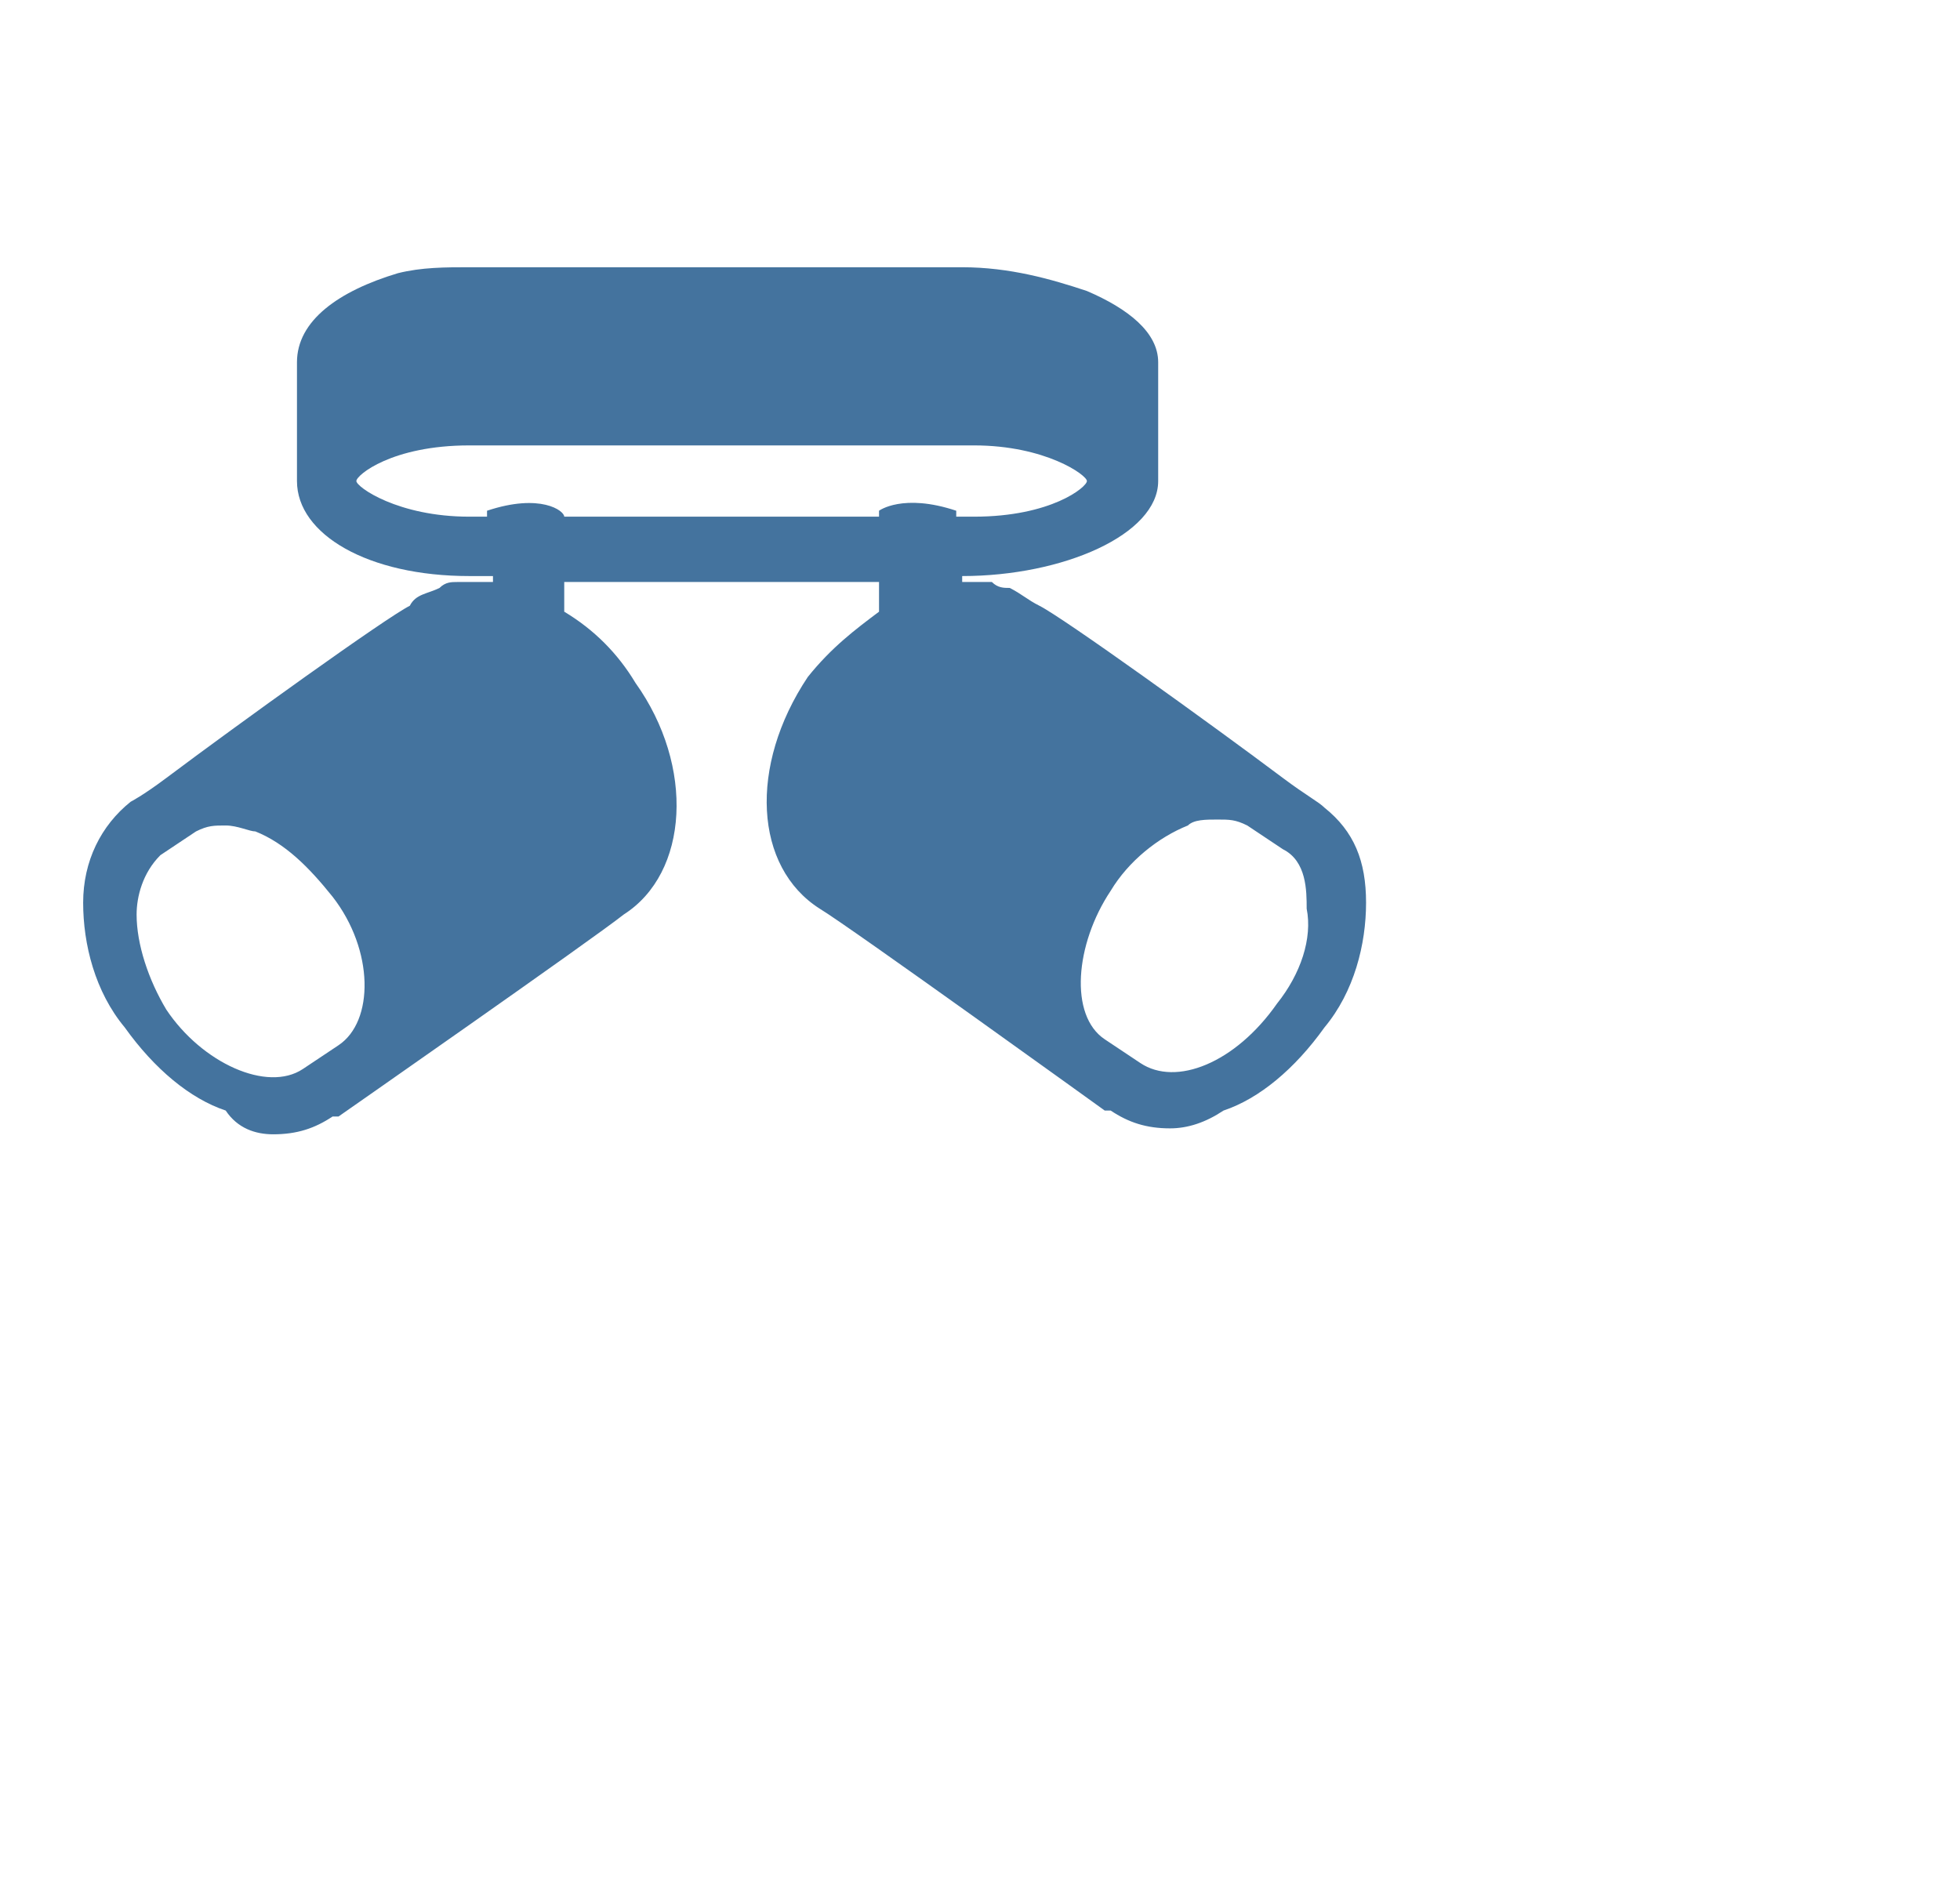
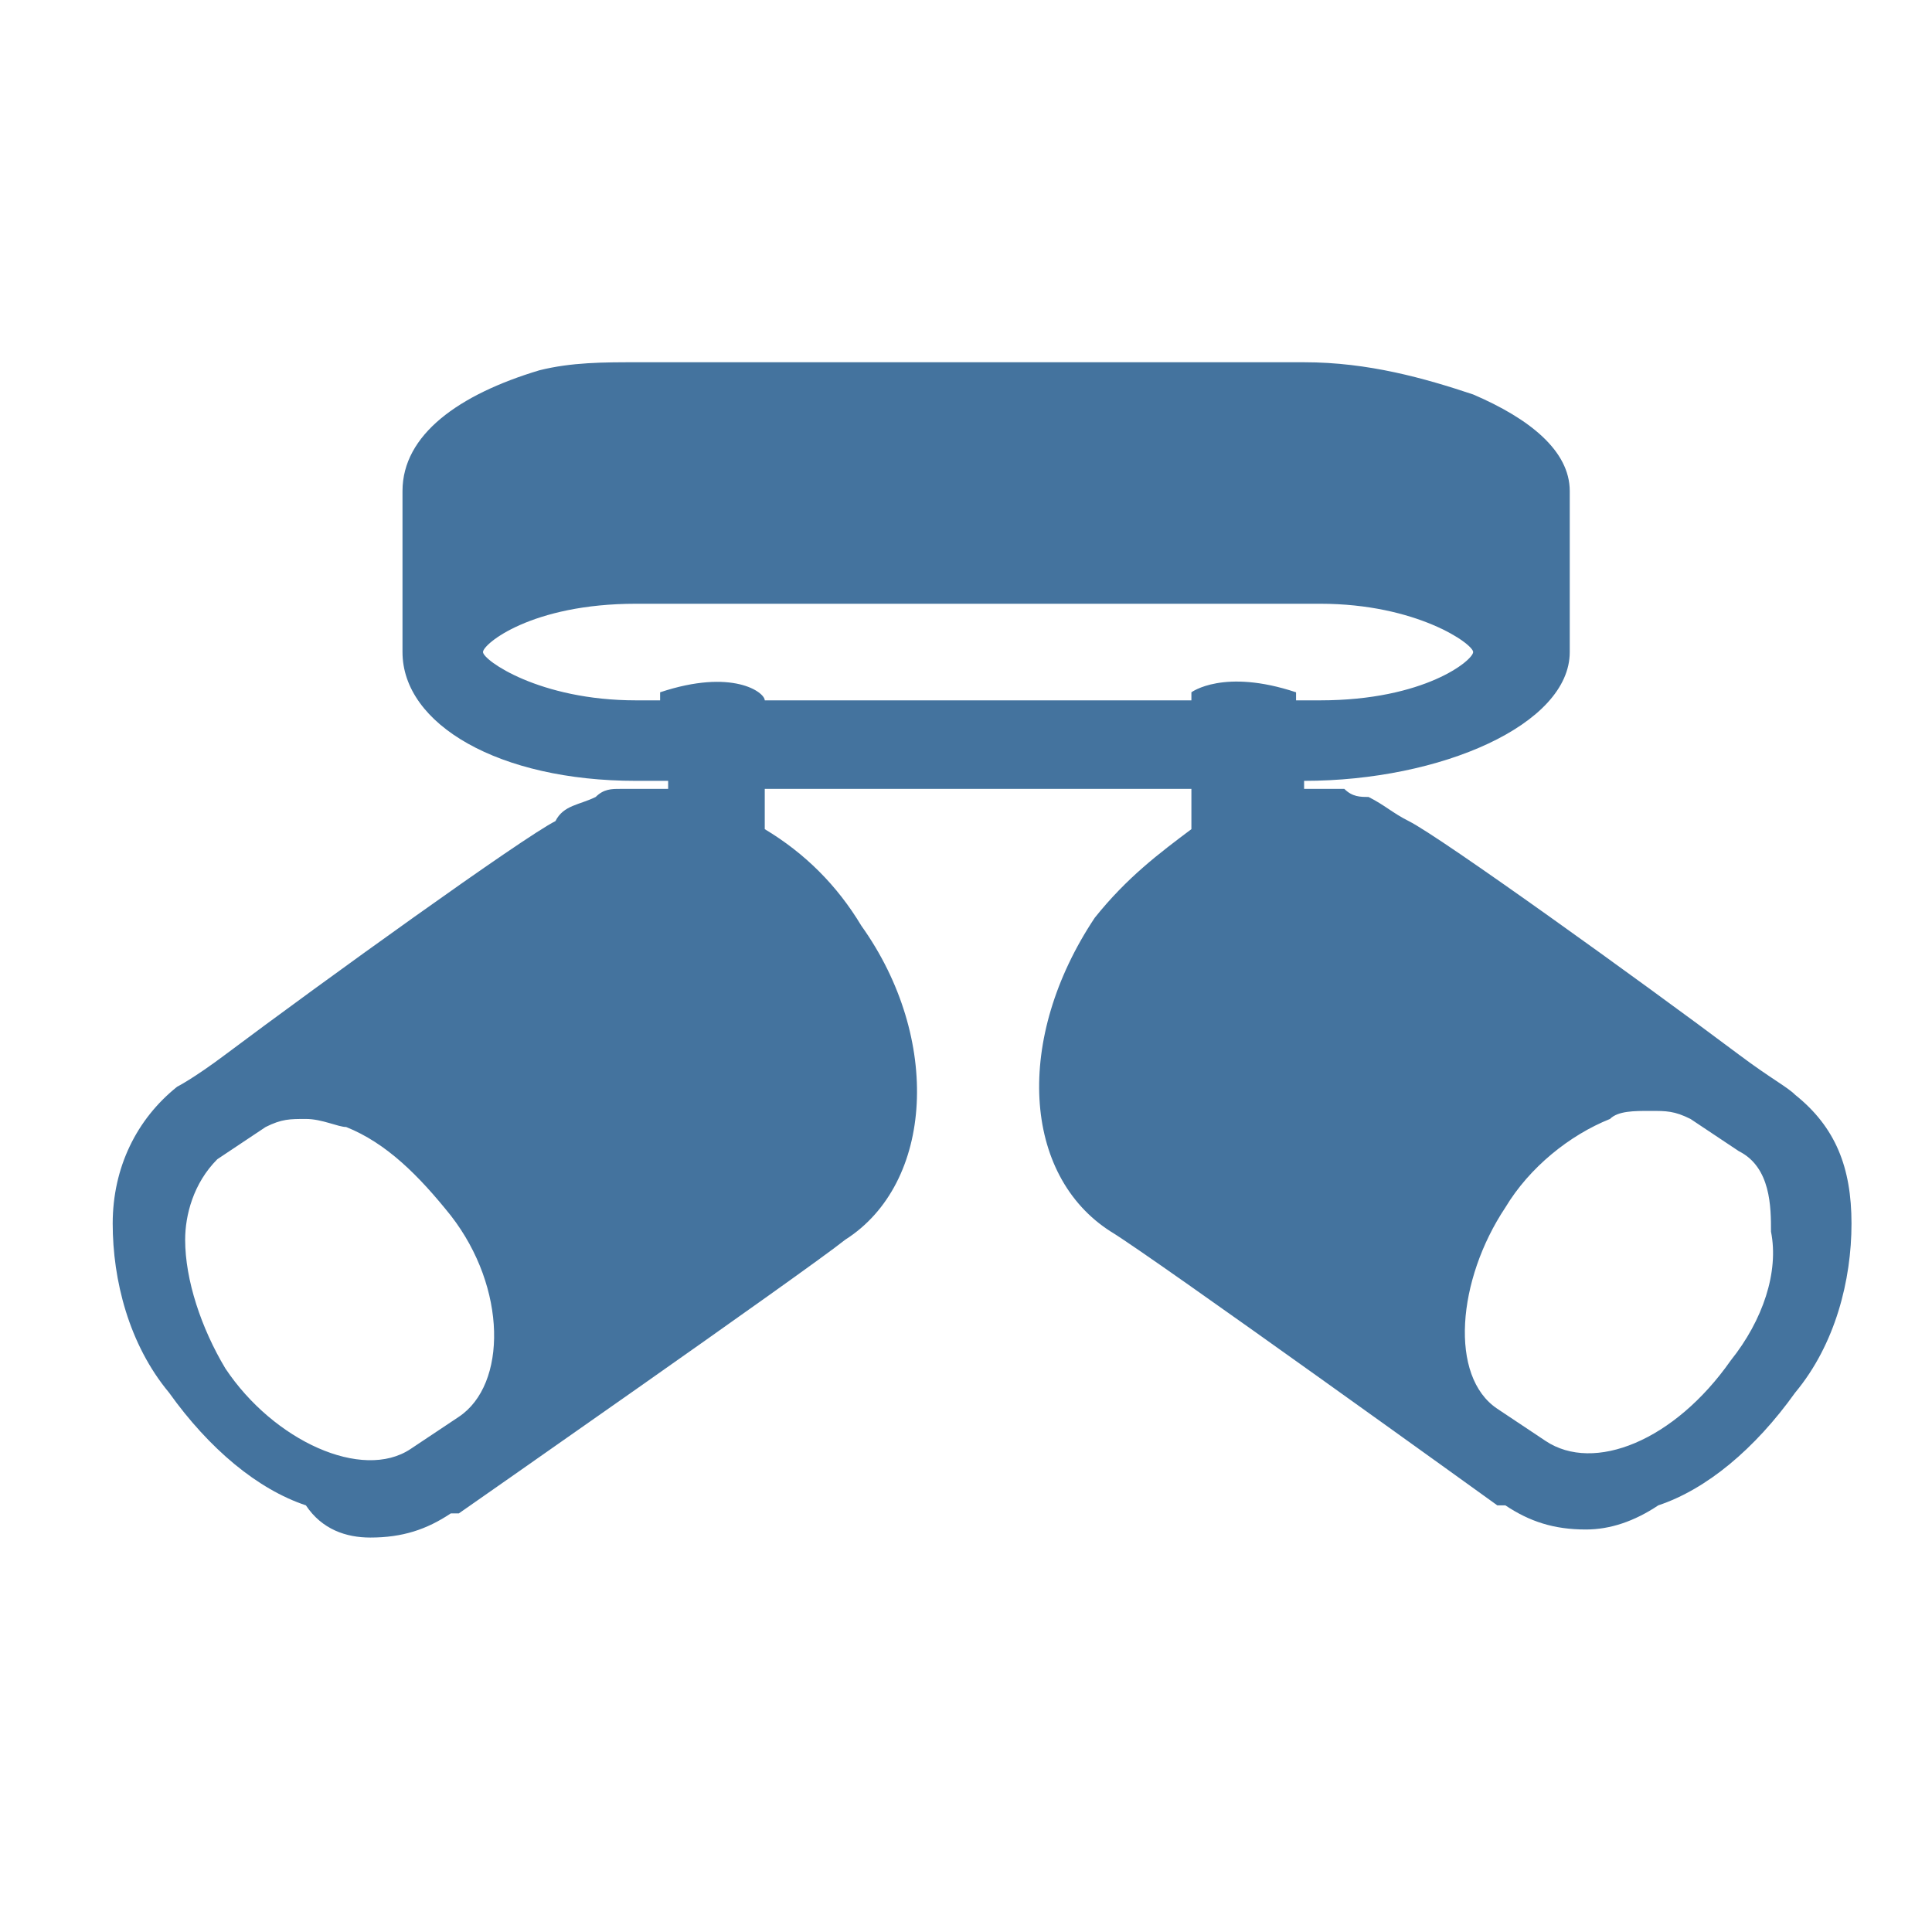
- <svg xmlns="http://www.w3.org/2000/svg" width="33px" height="32px" viewBox="0 0 33 32" version="1.1" fill="#44739e">
+ <svg xmlns="http://www.w3.org/2000/svg" width="24px" height="24px" viewBox="0 0 24 24" version="1.1" fill="#44739e">
  <path d="M22.3,13.6c-0.1-0.1-0.3-0.2-0.7-0.5c-1.2-0.9-3.7-2.7-4.1-2.9c-0.2-0.1-0.3-0.2-0.5-0.3c-0.1,0-0.2,0-0.3-0.1 c-0.2,0-0.3,0-0.5,0V9.7c1.7,0,3.3-0.7,3.3-1.6v-2c0-0.5-0.5-0.9-1.2-1.2l0,0h0c-0.6-0.2-1.3-0.4-2.1-0.4h-0.8H8.8H7.9 c-0.4,0-0.8,0-1.2,0.1l0,0l0,0C5.7,4.9,5,5.4,5,6.1v2C5,9,6.2,9.7,7.9,9.7h0.4v0.1c-0.2,0-0.4,0-0.6,0c-0.1,0-0.2,0-0.3,0.1 C7.2,10,7,10,6.9,10.2c-0.4,0.2-2.9,2-4.1,2.9c-0.4,0.3-0.6,0.4-0.6,0.4c-0.5,0.4-0.8,1-0.8,1.7s0.2,1.5,0.7,2.1 c0.5,0.7,1.1,1.2,1.7,1.4C4,19,4.3,19.1,4.6,19.1c0.4,0,0.7-0.1,1-0.3h0.1c0,0,4.3-3,4.8-3.4c1.1-0.7,1.2-2.5,0.2-3.9 c-0.3-0.5-0.7-0.9-1.2-1.2V9.8h5.3v0.5c-0.4,0.3-0.8,0.6-1.2,1.1c-1,1.5-0.9,3.2,0.2,3.9c0.5,0.3,4.8,3.4,4.8,3.4h0.1 c0.3,0.2,0.6,0.3,1,0.3c0.3,0,0.6-0.1,0.9-0.3c0.6-0.2,1.2-0.7,1.7-1.4c0.5-0.6,0.7-1.4,0.7-2.1S22.8,14,22.3,13.6z M5.7,17.6 L5.1,18c-0.6,0.4-1.7-0.1-2.3-1c-0.3-0.5-0.5-1.1-0.5-1.6c0-0.3,0.1-0.7,0.4-1L3.3,14c0.2-0.1,0.3-0.1,0.5-0.1S4.2,14,4.3,14 c0.5,0.2,0.9,0.6,1.3,1.1C6.3,16,6.3,17.2,5.7,17.6z M14.8,8.6v0.1H9.5c0-0.1-0.4-0.4-1.3-0.1v0.1H7.9C6.7,8.7,6,8.2,6,8.1 C6,8,6.6,7.5,7.9,7.5h0.9h6.7h0.9c1.2,0,1.9,0.5,1.9,0.6c0,0.1-0.6,0.6-1.9,0.6h-0.3V8.6C15.2,8.3,14.8,8.6,14.8,8.6z M21.5,16.9 c-0.7,1-1.7,1.4-2.3,1l-0.6-0.4c-0.6-0.4-0.5-1.6,0.1-2.5c0.3-0.5,0.8-0.9,1.3-1.1c0.1-0.1,0.3-0.1,0.5-0.1s0.3,0,0.5,0.1l0.6,0.4 c0.4,0.2,0.4,0.7,0.4,1C22.1,15.8,21.9,16.4,21.5,16.9z" />
</svg>
